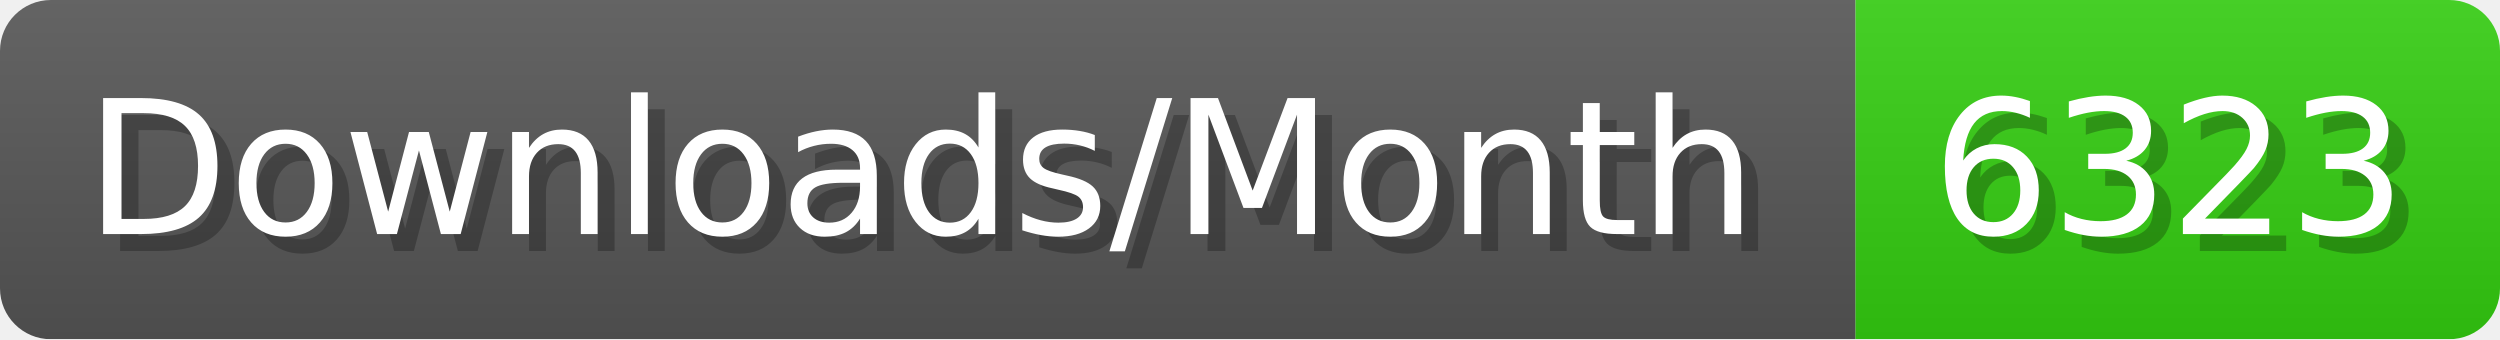
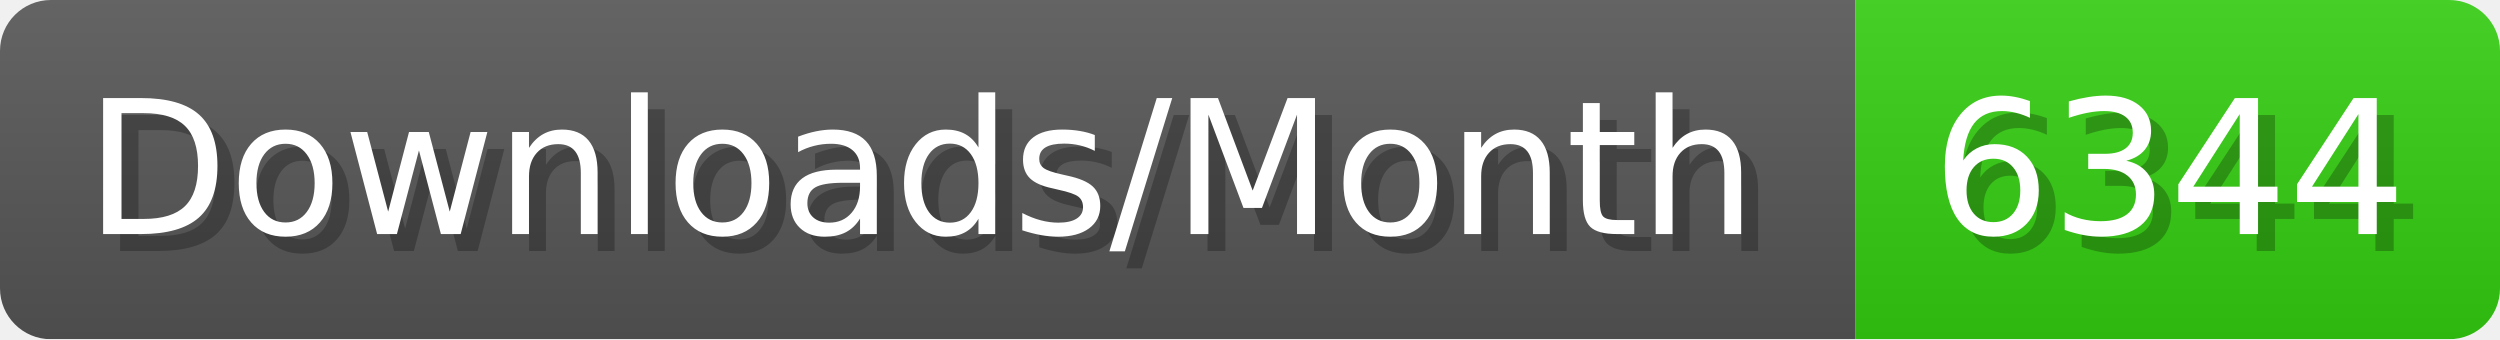
- <svg xmlns="http://www.w3.org/2000/svg" width="147.4" height="20" viewBox="0 0 1474 200" role="img" aria-label="Downloads/Month: 6323">
+ <svg xmlns="http://www.w3.org/2000/svg" width="147.4" height="20" viewBox="0 0 1474 200" role="img" aria-label="Downloads/Month: 6344">
  <linearGradient id="YlXUI" x2="0" y2="100%">
    <stop offset="0" stop-opacity=".1" stop-color="#EEE" />
    <stop offset="1" stop-opacity=".1" />
  </linearGradient>
  <mask id="JHhop">
    <rect width="1474" height="200" rx="30" fill="#FFF" />
  </mask>
  <g mask="url(#JHhop)">
    <rect width="1094" height="200" fill="#555" />
    <rect width="380" height="200" fill="#3C1" x="1094" />
    <rect width="1474" height="200" fill="url(#YlXUI)" />
  </g>
  <g aria-hidden="true" fill="#fff" text-anchor="start" font-family="Verdana,DejaVu Sans,sans-serif" font-size="110">
    <text x="60" y="148" textLength="994" fill="#000" opacity="0.25">Downloads/Month</text>
    <text x="50" y="138" textLength="994">Downloads/Month</text>
-     <text x="1149" y="148" textLength="280" fill="#000" opacity="0.25">6323</text>
-     <text x="1139" y="138" textLength="280">6323</text>
+     <text x="1149" y="148" textLength="280" fill="#000" opacity="0.25">6344</text>
+     <text x="1139" y="138" textLength="280">6344</text>
  </g>
</svg>
